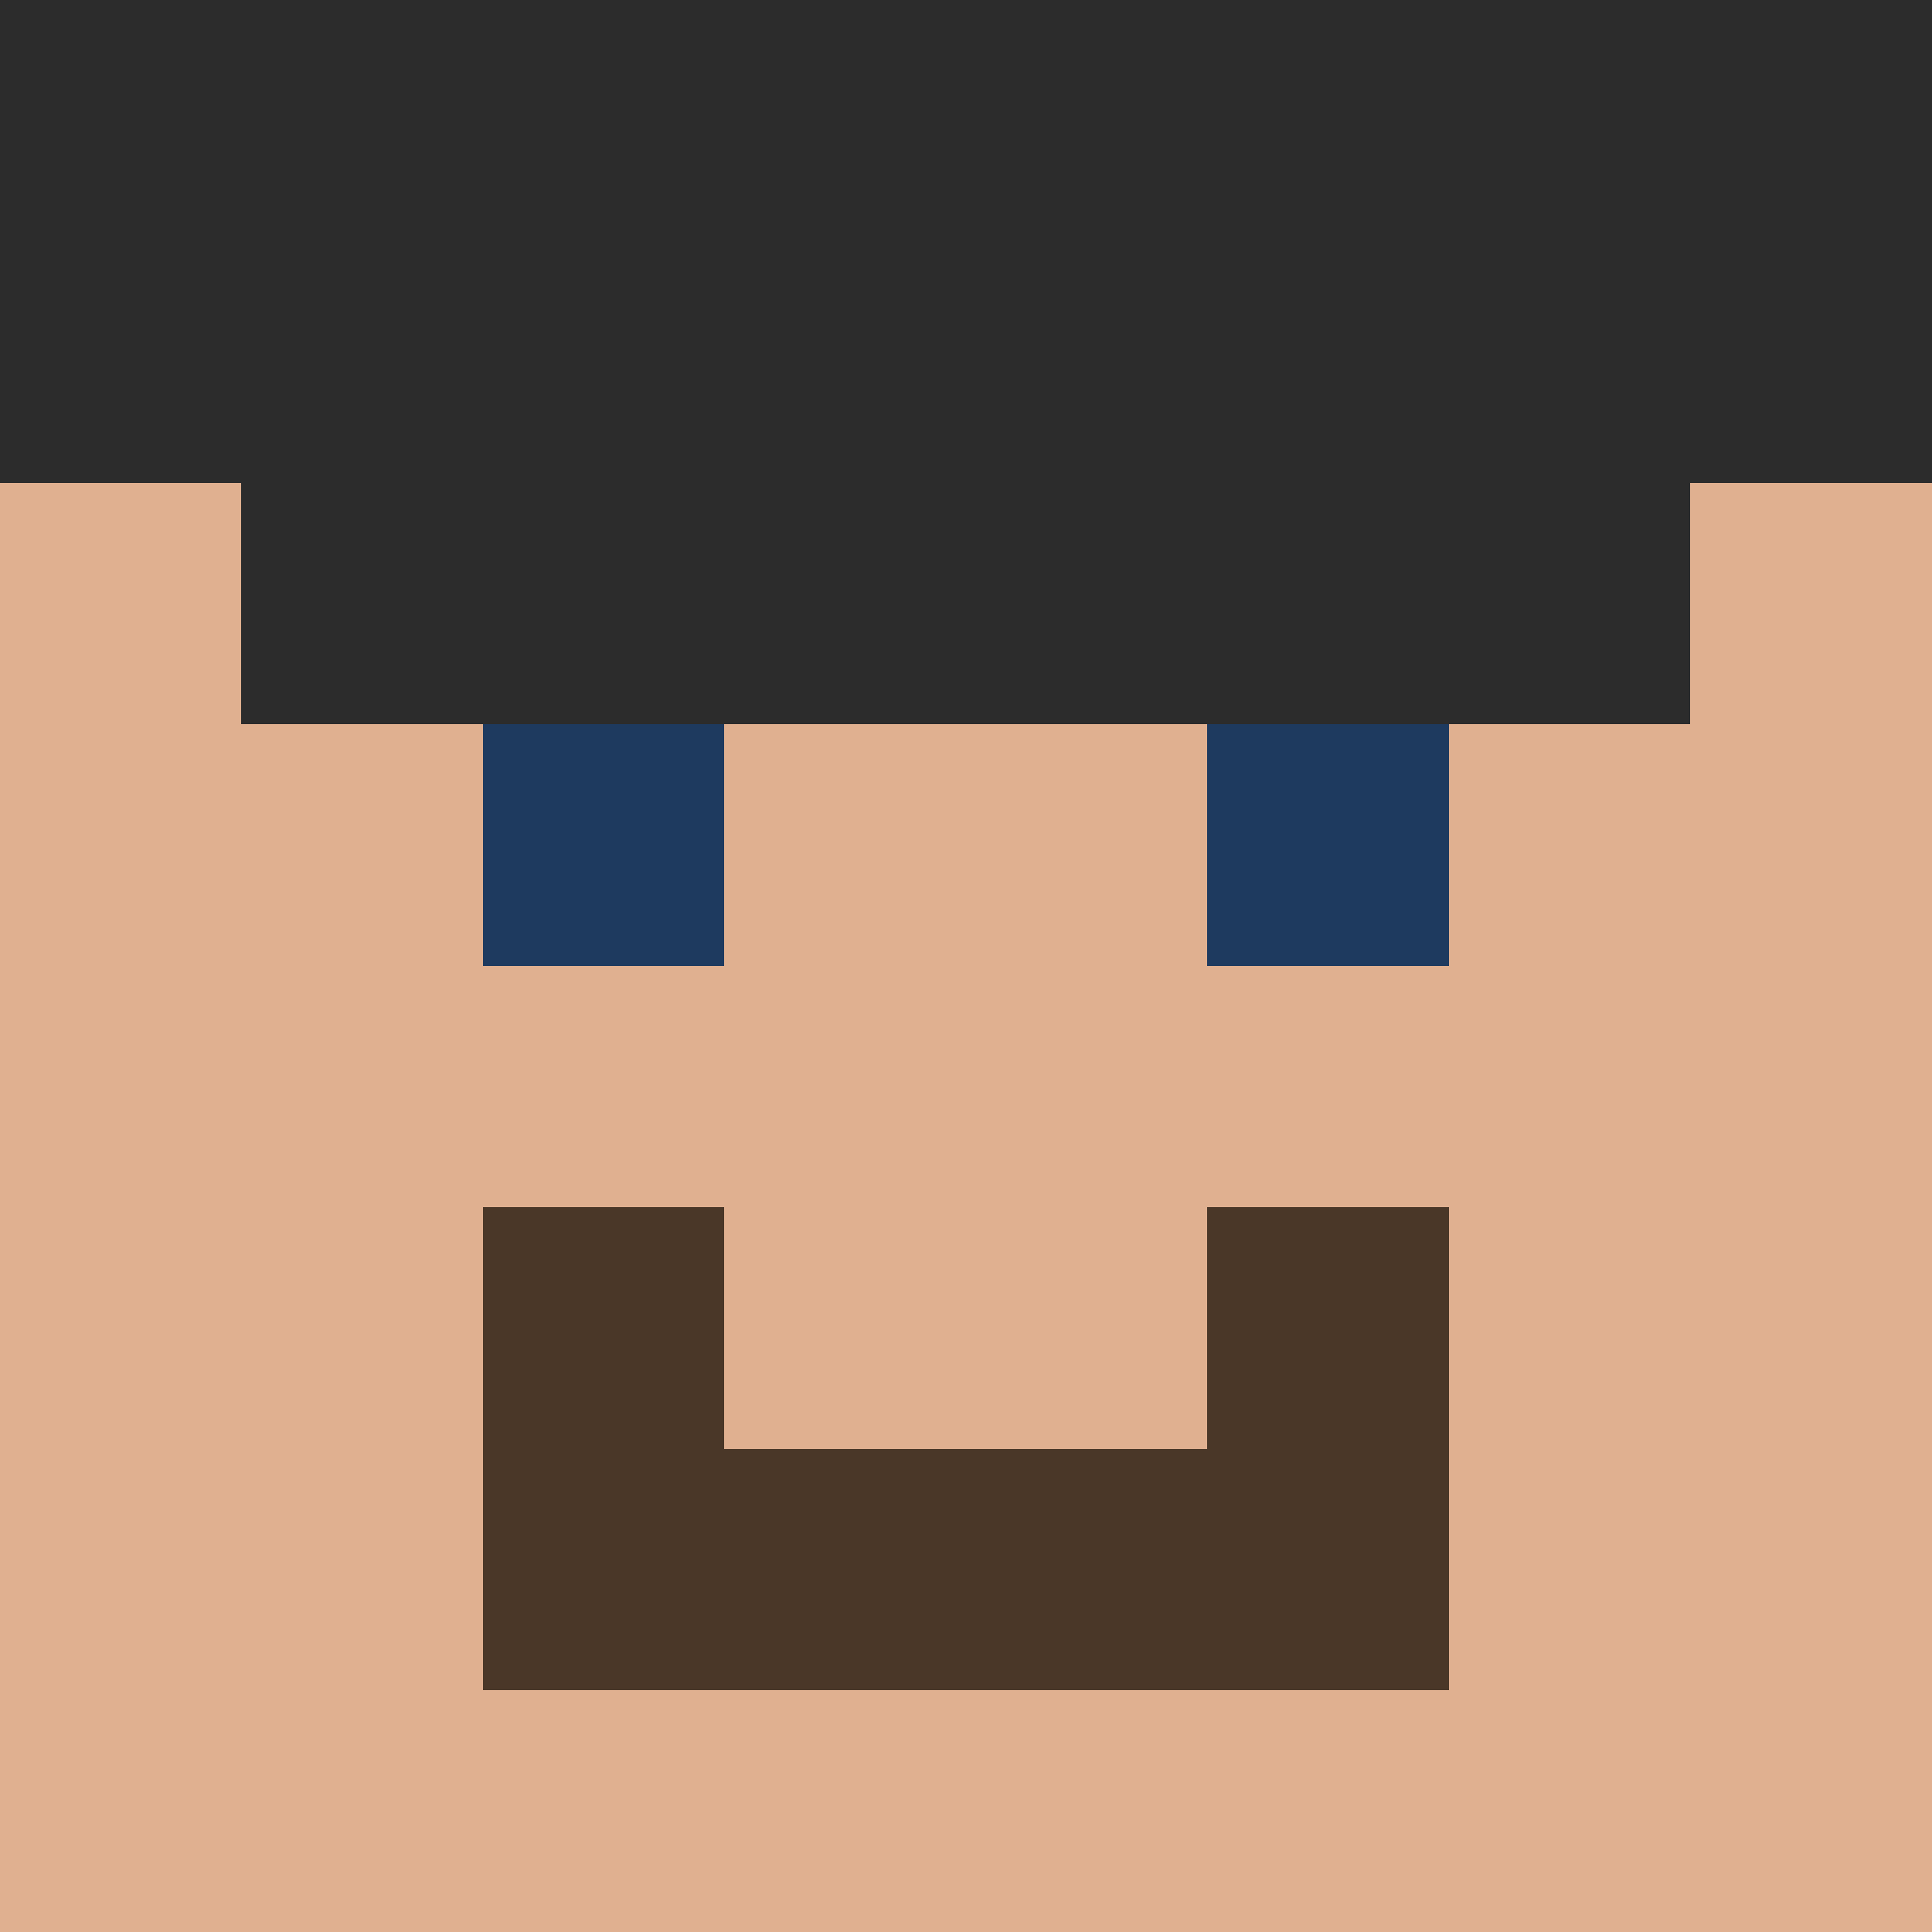
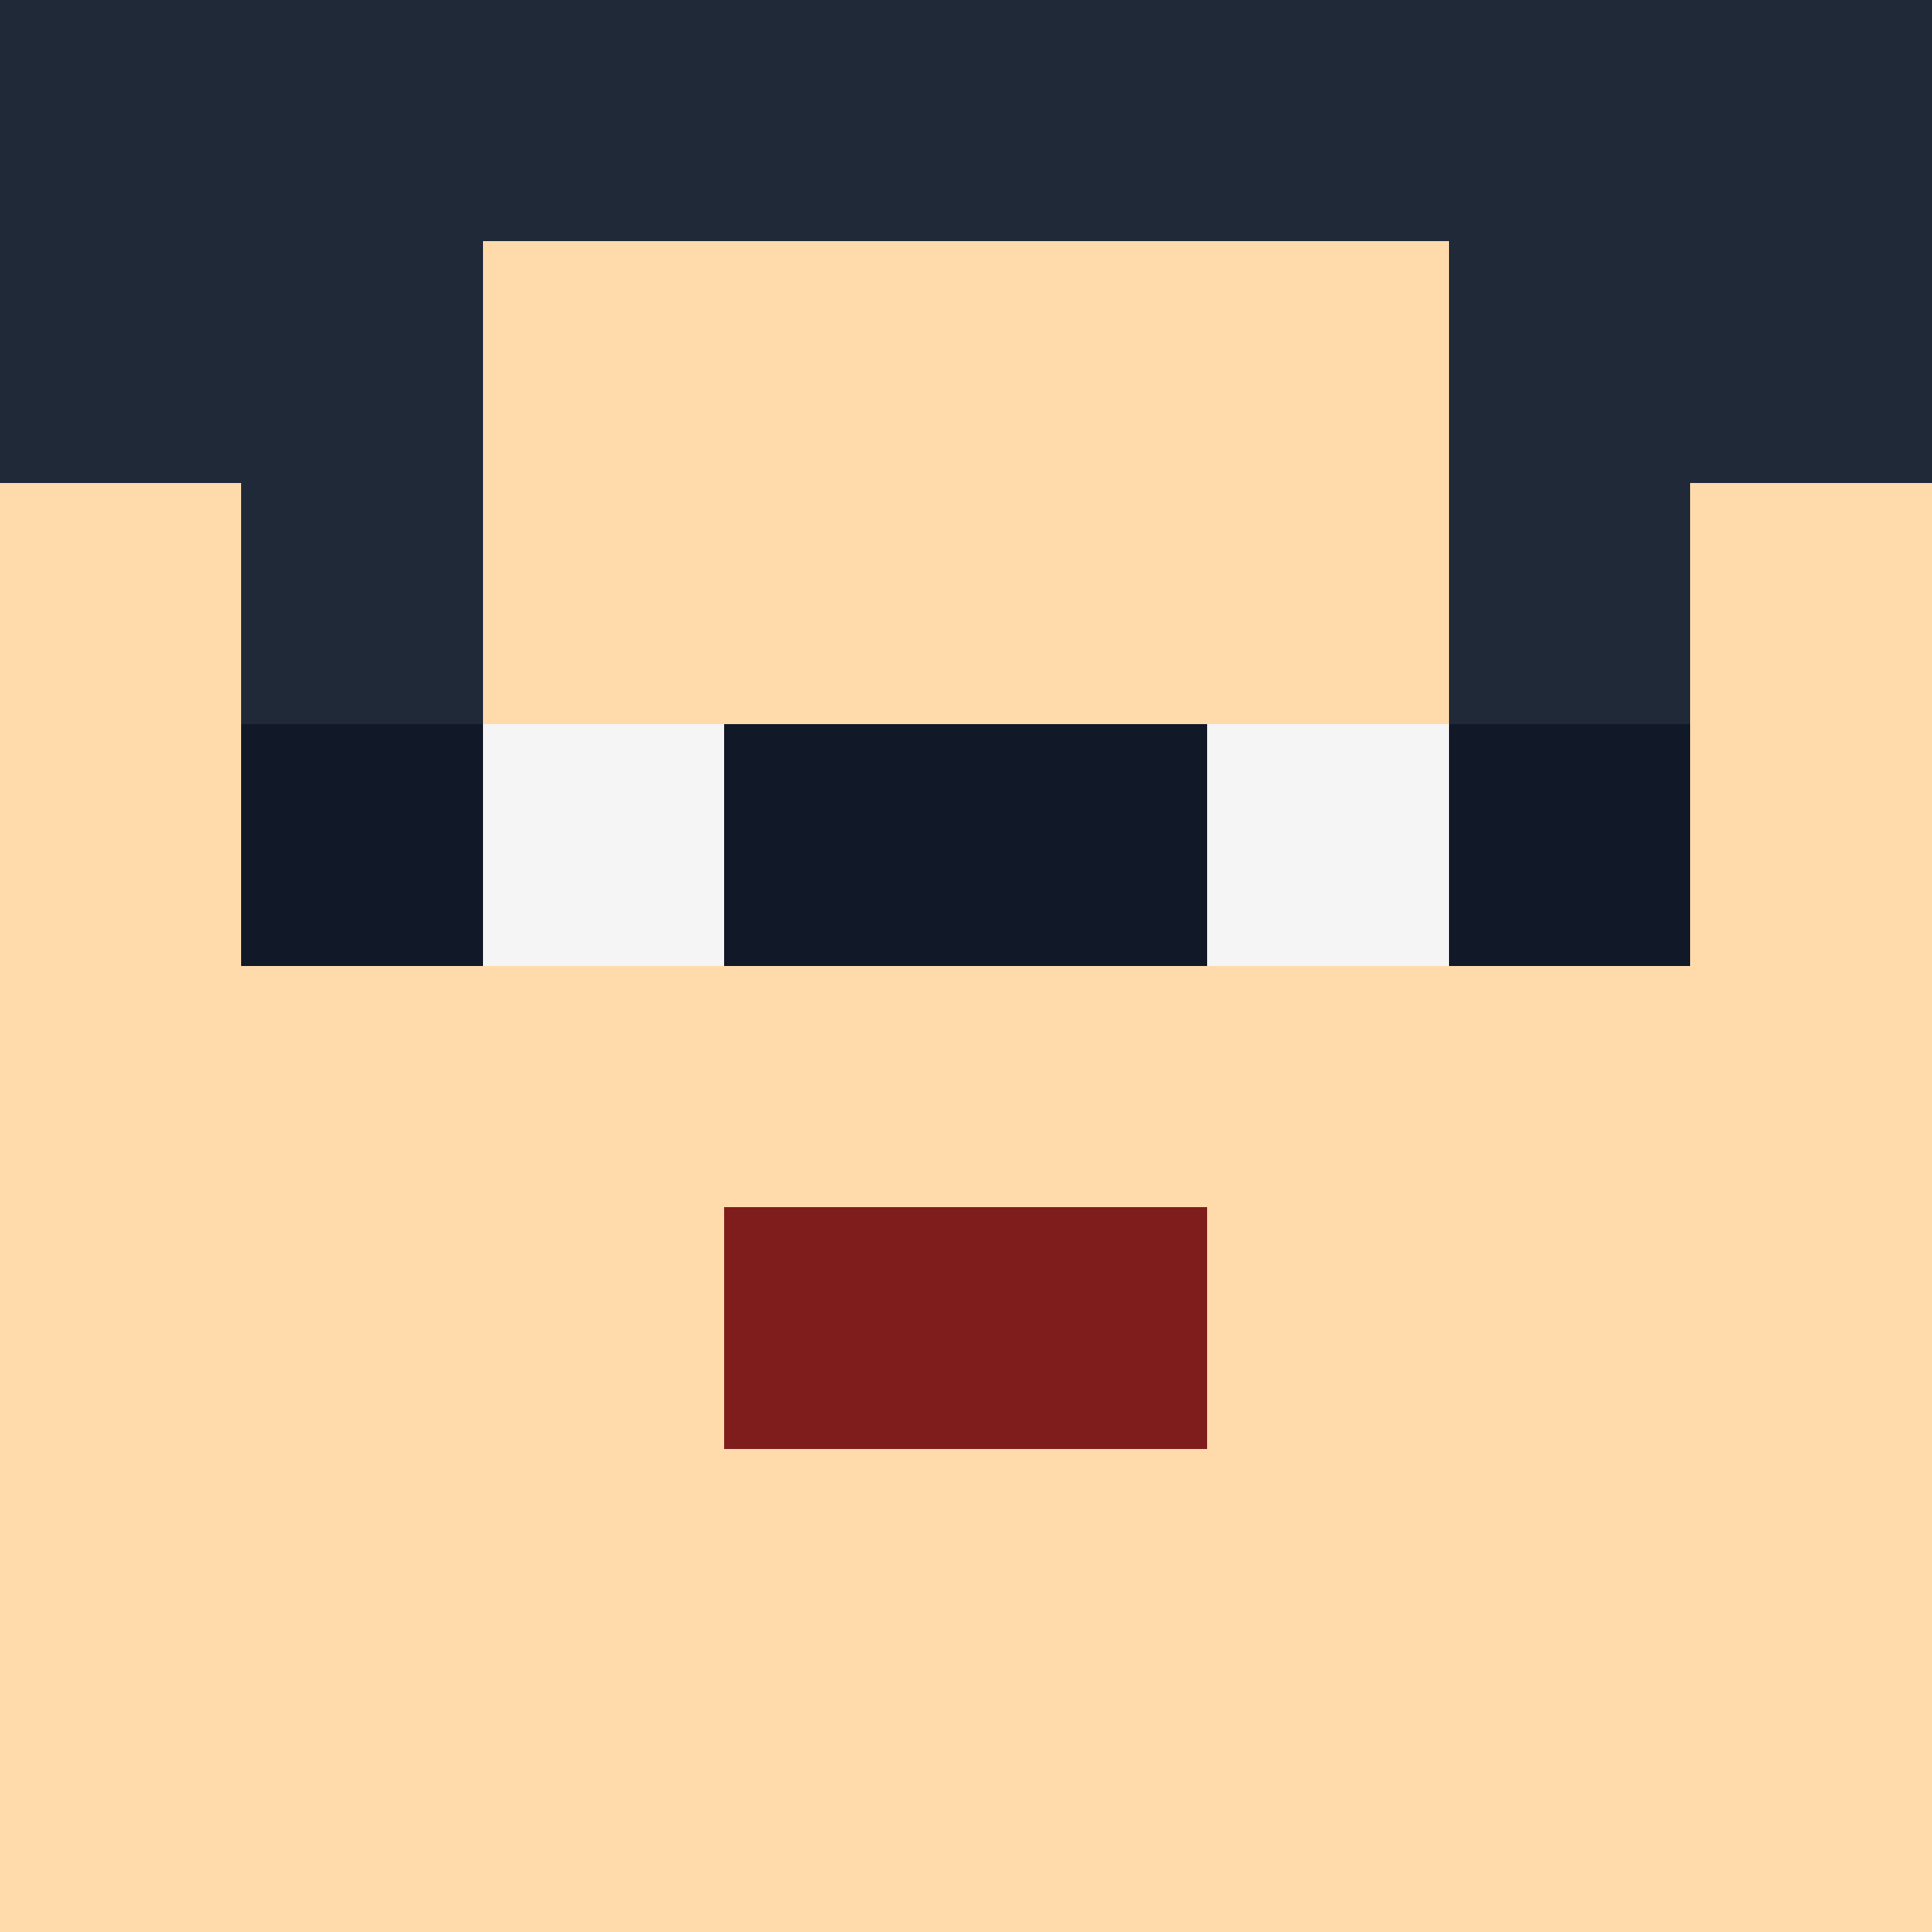
<svg xmlns="http://www.w3.org/2000/svg" viewBox="0 0 8 8" shape-rendering="crispEdges">
-   <rect width="8" height="8" fill="#E0B090" />
-   <rect x="0" y="0" width="8" height="2" fill="#2C2C2C" />
-   <rect x="1" y="2" width="6" height="1" fill="#2C2C2C" />
-   <rect x="2" y="3" width="1" height="1" fill="#FFF" />
-   <rect x="5" y="3" width="1" height="1" fill="#FFF" />
-   <rect x="2" y="3" width="1" height="1" fill="#1E3A5F" />
-   <rect x="5" y="3" width="1" height="1" fill="#1E3A5F" />
-   <rect x="2" y="5" width="4" height="2" fill="#4A3728" />
-   <rect x="3" y="5" width="2" height="1" fill="#E0B090" />
-   <rect x="1" y="7" width="6" height="1" fill="#E0B090" />
+   <rect x="0" y="0" width="8" height="8" fill="#FFDBAC" />
+   <rect x="0" y="0" width="8" height="1" fill="#1F2937" />
+   <rect x="0" y="1" width="2" height="1" fill="#1F2937" />
+   <rect x="6" y="1" width="2" height="1" fill="#1F2937" />
+   <rect x="1" y="2" width="1" height="1" fill="#1F2937" />
+   <rect x="6" y="2" width="1" height="1" fill="#1F2937" />
+   <rect x="1" y="3" width="6" height="1" fill="#111827" />
+   <rect x="2" y="3" width="1" height="1" fill="#F5F5F5" />
+   <rect x="5" y="3" width="1" height="1" fill="#F5F5F5" />
+   <rect x="3" y="5" width="2" height="1" fill="#7F1D1D" />
</svg>
